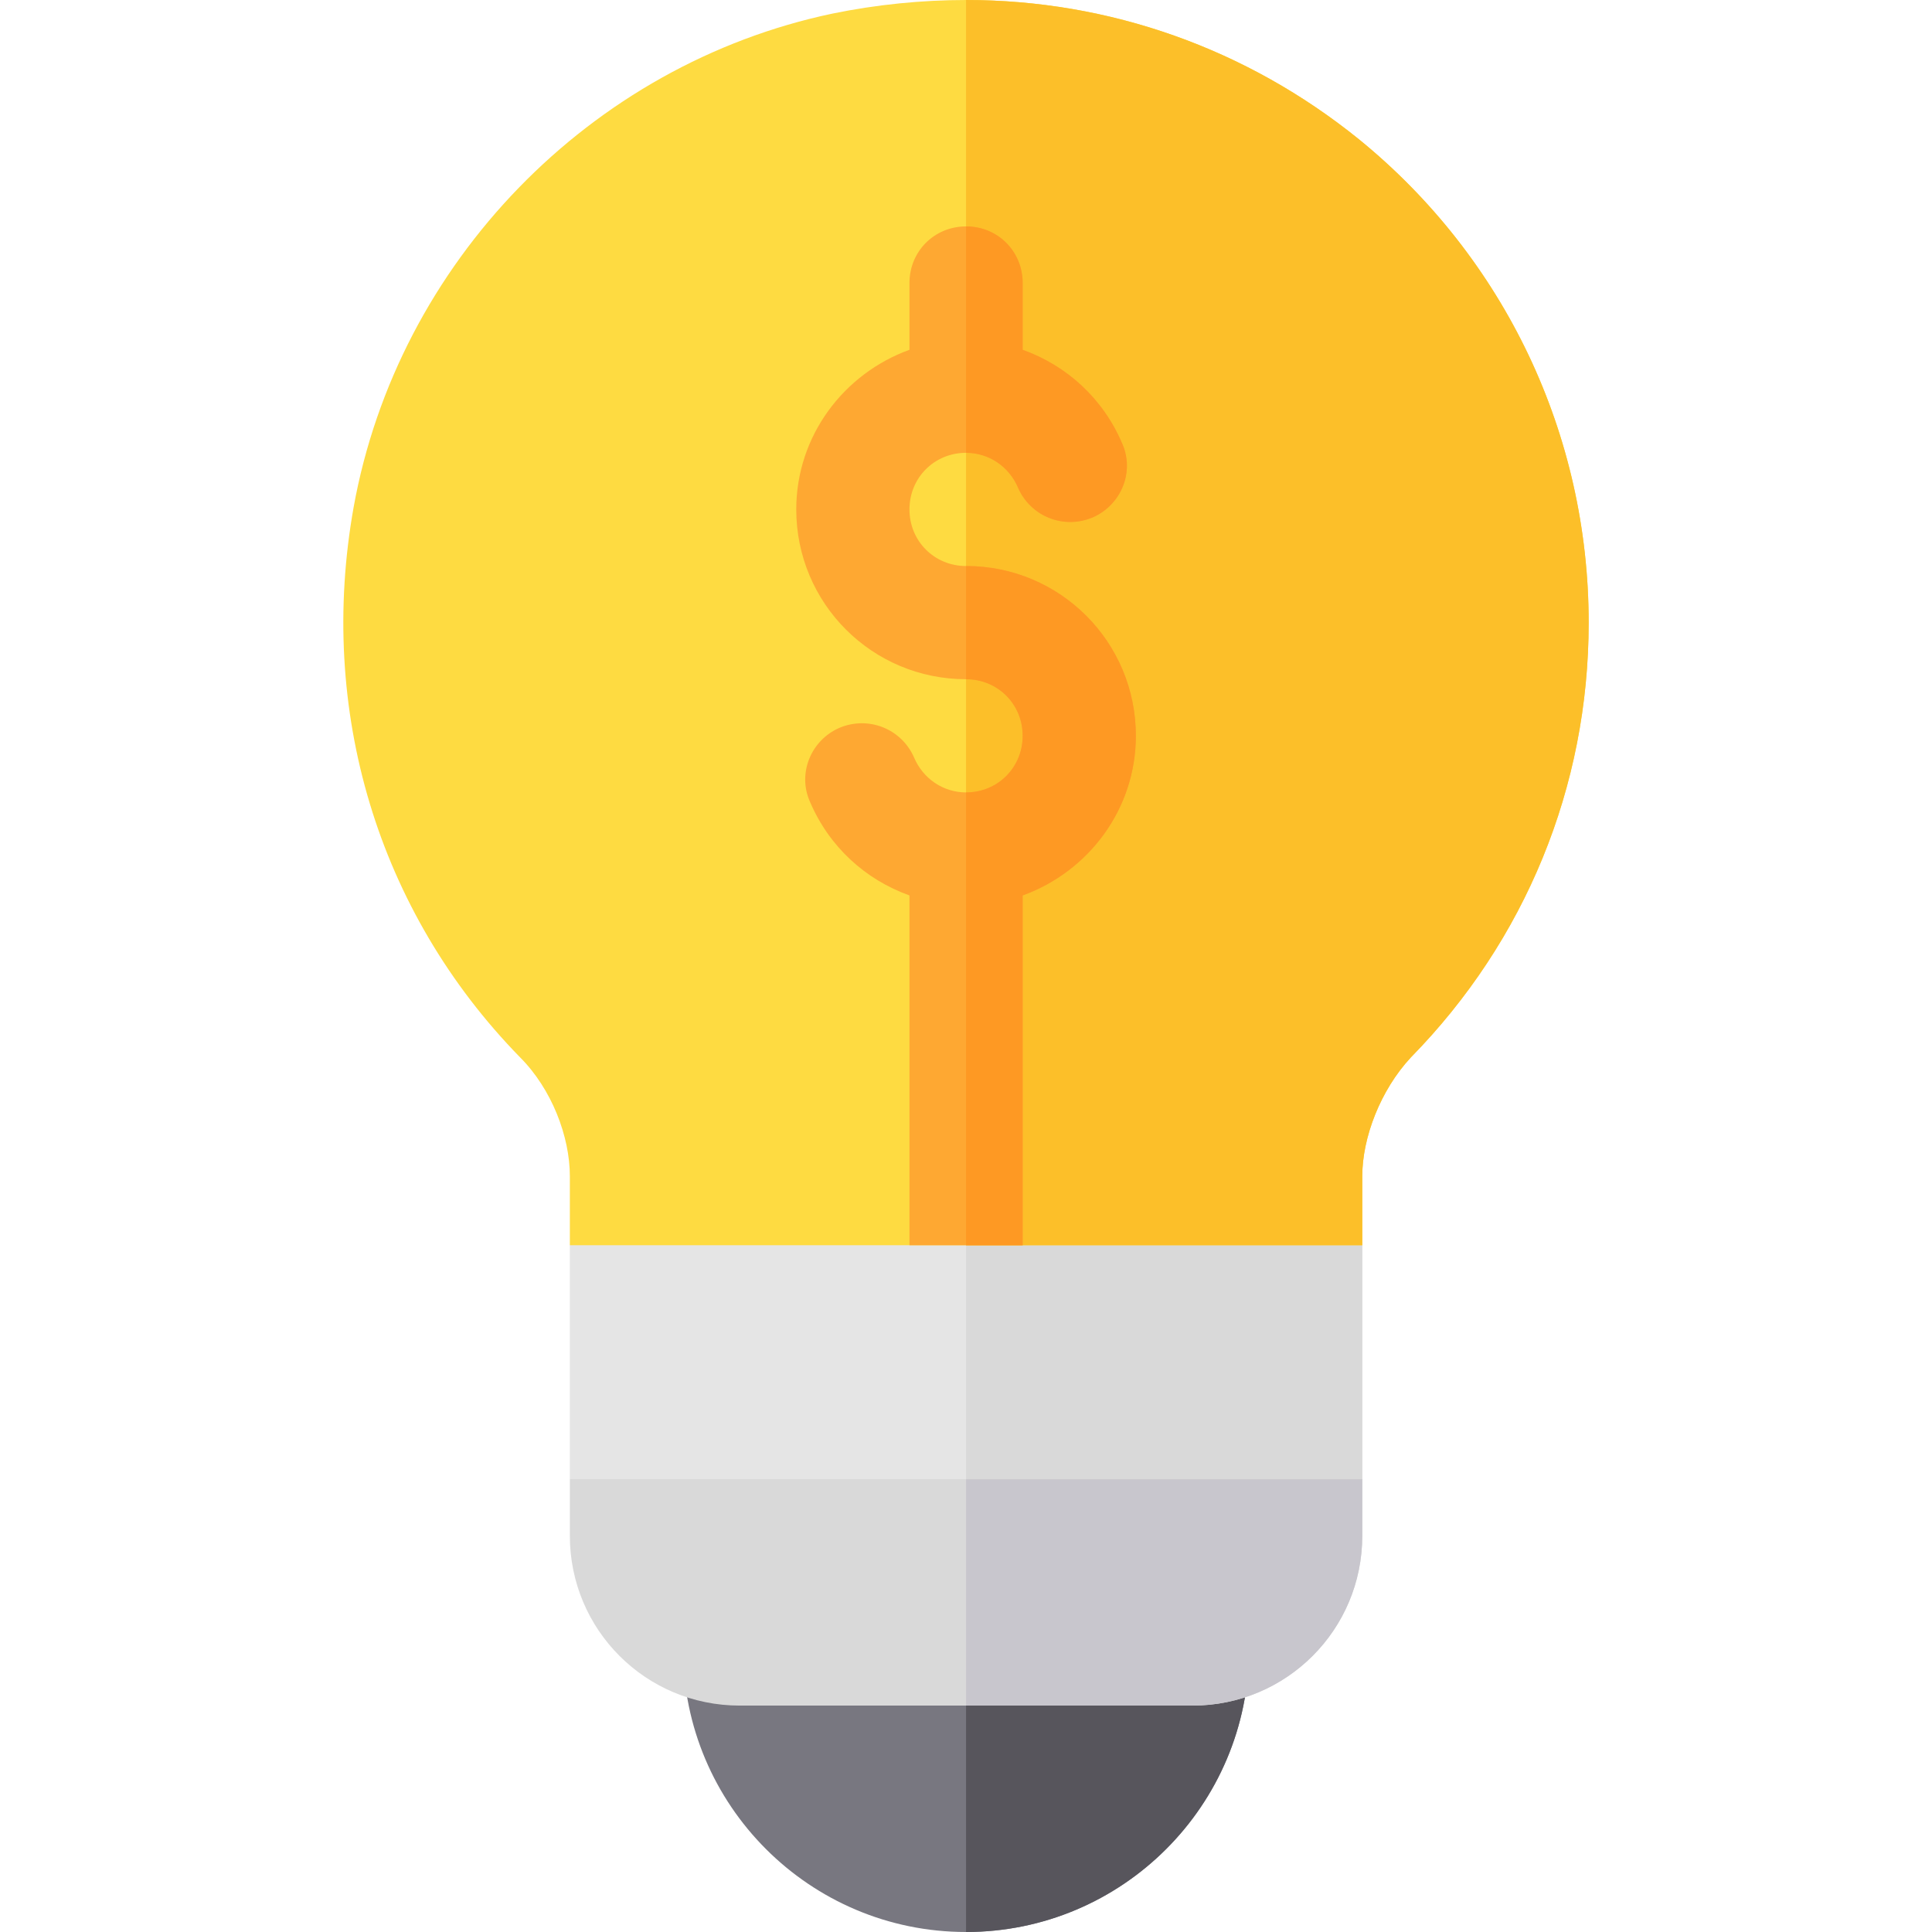
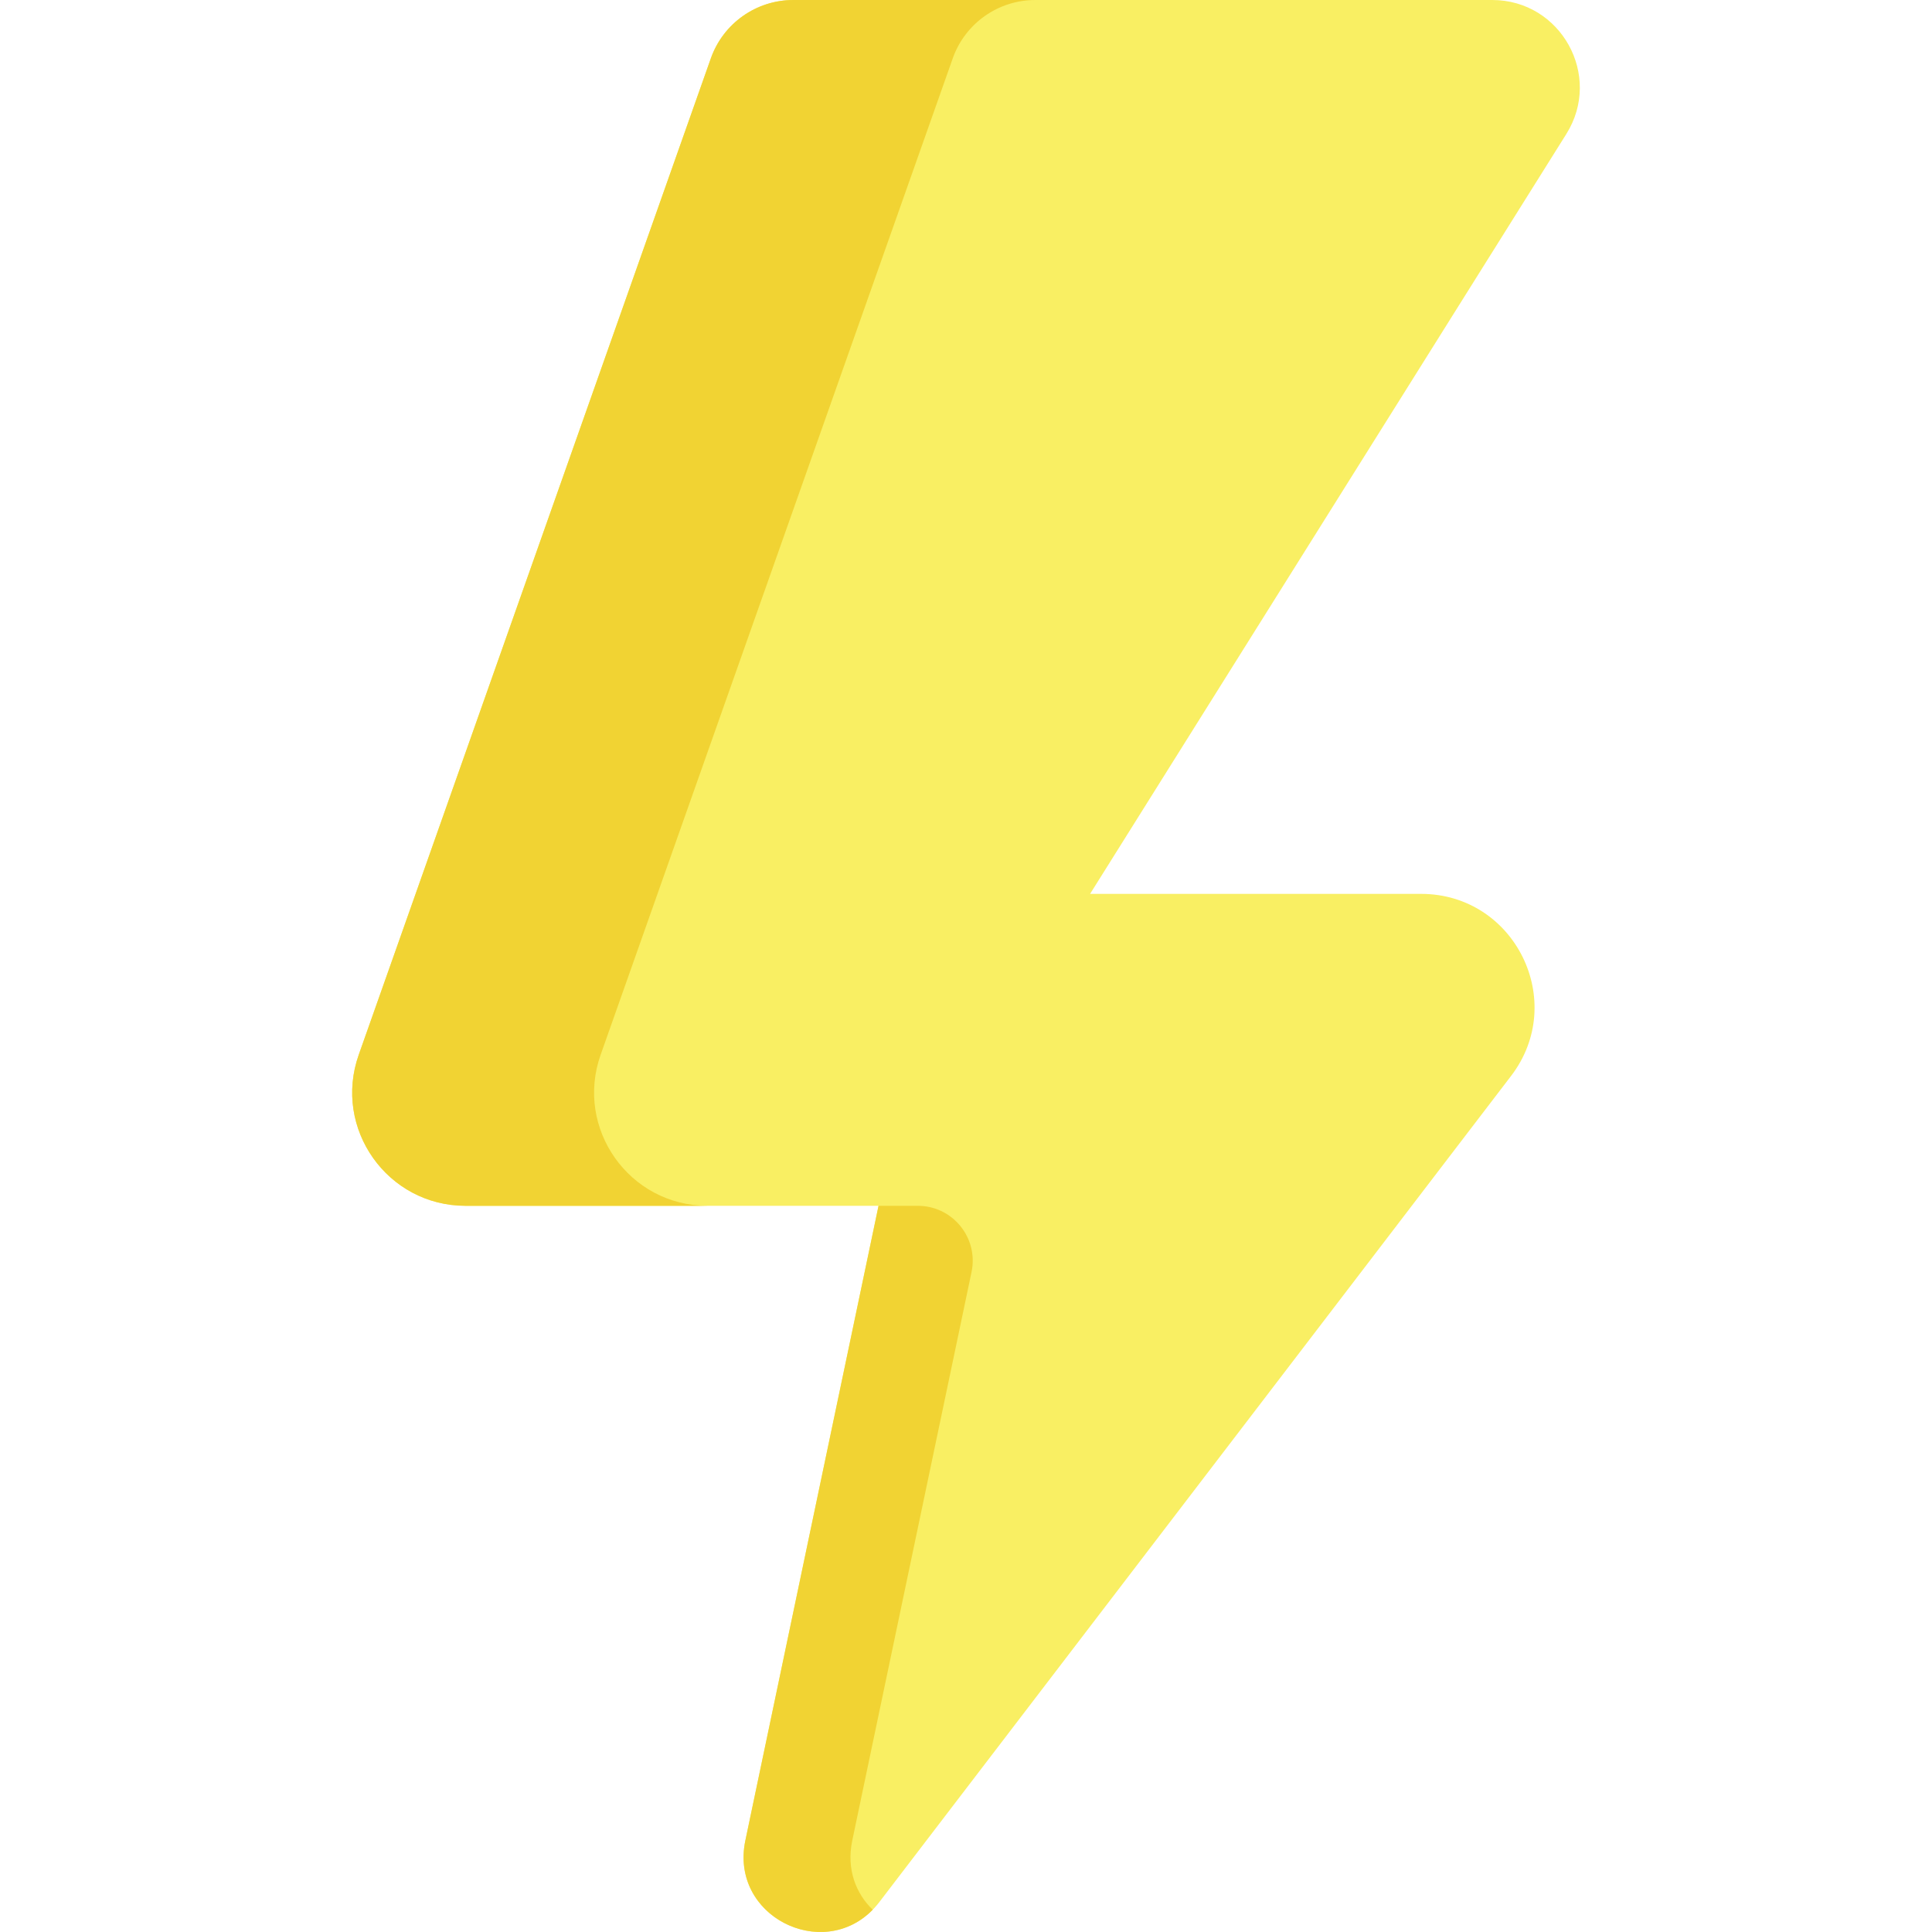
- <svg xmlns="http://www.w3.org/2000/svg" version="1.1" id="Capa_1" x="0px" y="0px" viewBox="0 0 512 512" style="enable-background:new 0 0 512 512;" xml:space="preserve">
-   <path style="fill:#787780;" d="M331.017,437c0,41.4-33.6,75-75,75s-75-33.6-75-75c0-8.401,6.599-15,15-15h120  C324.418,422,331.017,428.599,331.017,437z" />
-   <path style="fill:#57555C;" d="M331.017,437c0,41.4-33.6,75-75,75v-90h60C324.418,422,331.017,428.599,331.017,437z" />
-   <path style="fill:#D9D9D9;" d="M361.017,392v15c0,24.899-20.099,45-45,45h-120c-24.901,0-45-20.101-45-45v-15l30-32h150L361.017,392  z" />
-   <path style="fill:#C8C6CD;" d="M361.017,392v15c0,24.899-20.099,45-45,45h-60v-92h75L361.017,392z" />
-   <polygon style="fill:#E5E5E5;" points="361.017,330 361.017,392 151.017,392 151.017,330 179.217,300 332.817,300 " />
-   <polygon style="fill:#D9D9D9;" points="361.017,330 361.017,392 256.017,392 256.017,300 332.817,300 " />
-   <path style="fill:#FEDB41;" d="M421.017,165c0,43.5-16.8,84.3-47.1,115.199c-8.101,8.701-12.9,21.301-12.9,31.501V330h-210v-18.3  c0-10.501-4.799-23.101-13.2-31.501c-37.8-38.699-53.699-92.1-44.099-145.8C105.417,69.6,156.417,17.1,220.617,3.6  c11.7-2.401,23.699-3.6,35.4-3.6c38.101,0,74.399,12.9,104.099,36.899C398.818,68.399,421.017,115.199,421.017,165z" />
-   <path style="fill:#FCBF29;" d="M421.017,165c0,43.5-16.8,84.3-47.1,115.199c-8.101,8.701-12.9,21.301-12.9,31.501V330h-105V0  c38.101,0,74.399,12.9,104.099,36.899C398.818,68.399,421.017,115.199,421.017,165z" />
-   <path style="fill:#FEA832;" d="M256.017,180c8.401,0,15,6.599,15,15c0,8.399-6.599,15-15,15c-6,0-11.4-3.6-13.801-9.3  c-3.3-7.5-11.999-11.1-19.799-7.8c-7.5,3.3-11.1,11.999-7.8,19.499c5.099,12.001,14.7,20.7,26.4,24.901V330h30v-92.701  c17.401-6.299,30-22.8,30-42.299c0-24.901-20.099-45-45-45c-8.401,0-15-6.601-15-15c0-8.401,6.599-15,15-15c6,0,11.4,3.6,13.801,9.3  c3.3,7.5,11.999,11.1,19.799,7.8c7.5-3.301,11.1-12.001,7.8-19.501c-5.099-12.001-14.7-20.7-26.4-24.901V75c0-8.401-6.599-15-15-15  s-15,6.599-15,15v17.699c-17.401,6.301-30,22.8-30,42.301C211.017,159.899,231.117,180,256.017,180z" />
+ <svg xmlns="http://www.w3.org/2000/svg" id="Capa_1" enable-background="new 0 0 512 512" height="512" viewBox="0 0 512 512" width="512">
  <g>
-     <path style="fill:#FE9923;" d="M256.017,120V60c8.401,0,15,6.599,15,15v17.699c11.7,4.2,21.301,12.9,26.4,24.901   c3.3,7.5-0.3,16.199-7.8,19.501c-7.8,3.3-16.5-0.3-19.799-7.8C267.417,123.6,262.018,120,256.017,120z" />
-     <path style="fill:#FE9923;" d="M256.017,210v120h15v-92.701c17.401-6.299,30-22.8,30-42.299c0-24.901-20.099-45-45-45v30   c8.401,0,15,6.599,15,15C271.017,203.399,264.418,210,256.017,210z" />
+     <path d="m188.378 15.463-93.311 264.067c-6.903 19.534 7.588 40.024 28.306 40.024h109.449l-35.295 168.206c-4.381 20.88 22.565 33.232 35.524 16.285l167.394-218.901c15.106-19.754 1.021-48.258-23.848-48.258h-87.712l126.211-201.382c9.68-15.444-1.422-35.504-19.649-35.504h-185.205c-9.829 0-18.59 6.196-21.864 15.463z" fill="#f9ef63" />
+     <g fill="#f1d333">
+       <path d="m231.275 506.097c-13.475 13.804-37.931 1.638-33.749-18.337l35.294-168.207h10.404c9.241 0 16.142 8.5 14.245 17.544l-31.612 150.663c-1.587 7.561.937 14.01 5.418 18.337z" />
+       <path d="m274.359.002c-9.828 0-18.595 6.191-21.871 15.463l-93.314 264.065c-6.902 19.532 7.593 40.022 28.309 40.022h-64.108c-20.717 0-35.211-20.49-28.309-40.022l93.314-264.065c3.276-9.272 12.032-15.463 21.86-15.463h64.119z" />
+     </g>
  </g>
-   <g>
- </g>
-   <g>
- </g>
-   <g>
- </g>
-   <g>
- </g>
-   <g>
- </g>
-   <g>
- </g>
-   <g>
- </g>
-   <g>
- </g>
-   <g>
- </g>
-   <g>
- </g>
-   <g>
- </g>
-   <g>
- </g>
-   <g>
- </g>
-   <g>
- </g>
-   <g>
- </g>
</svg>
